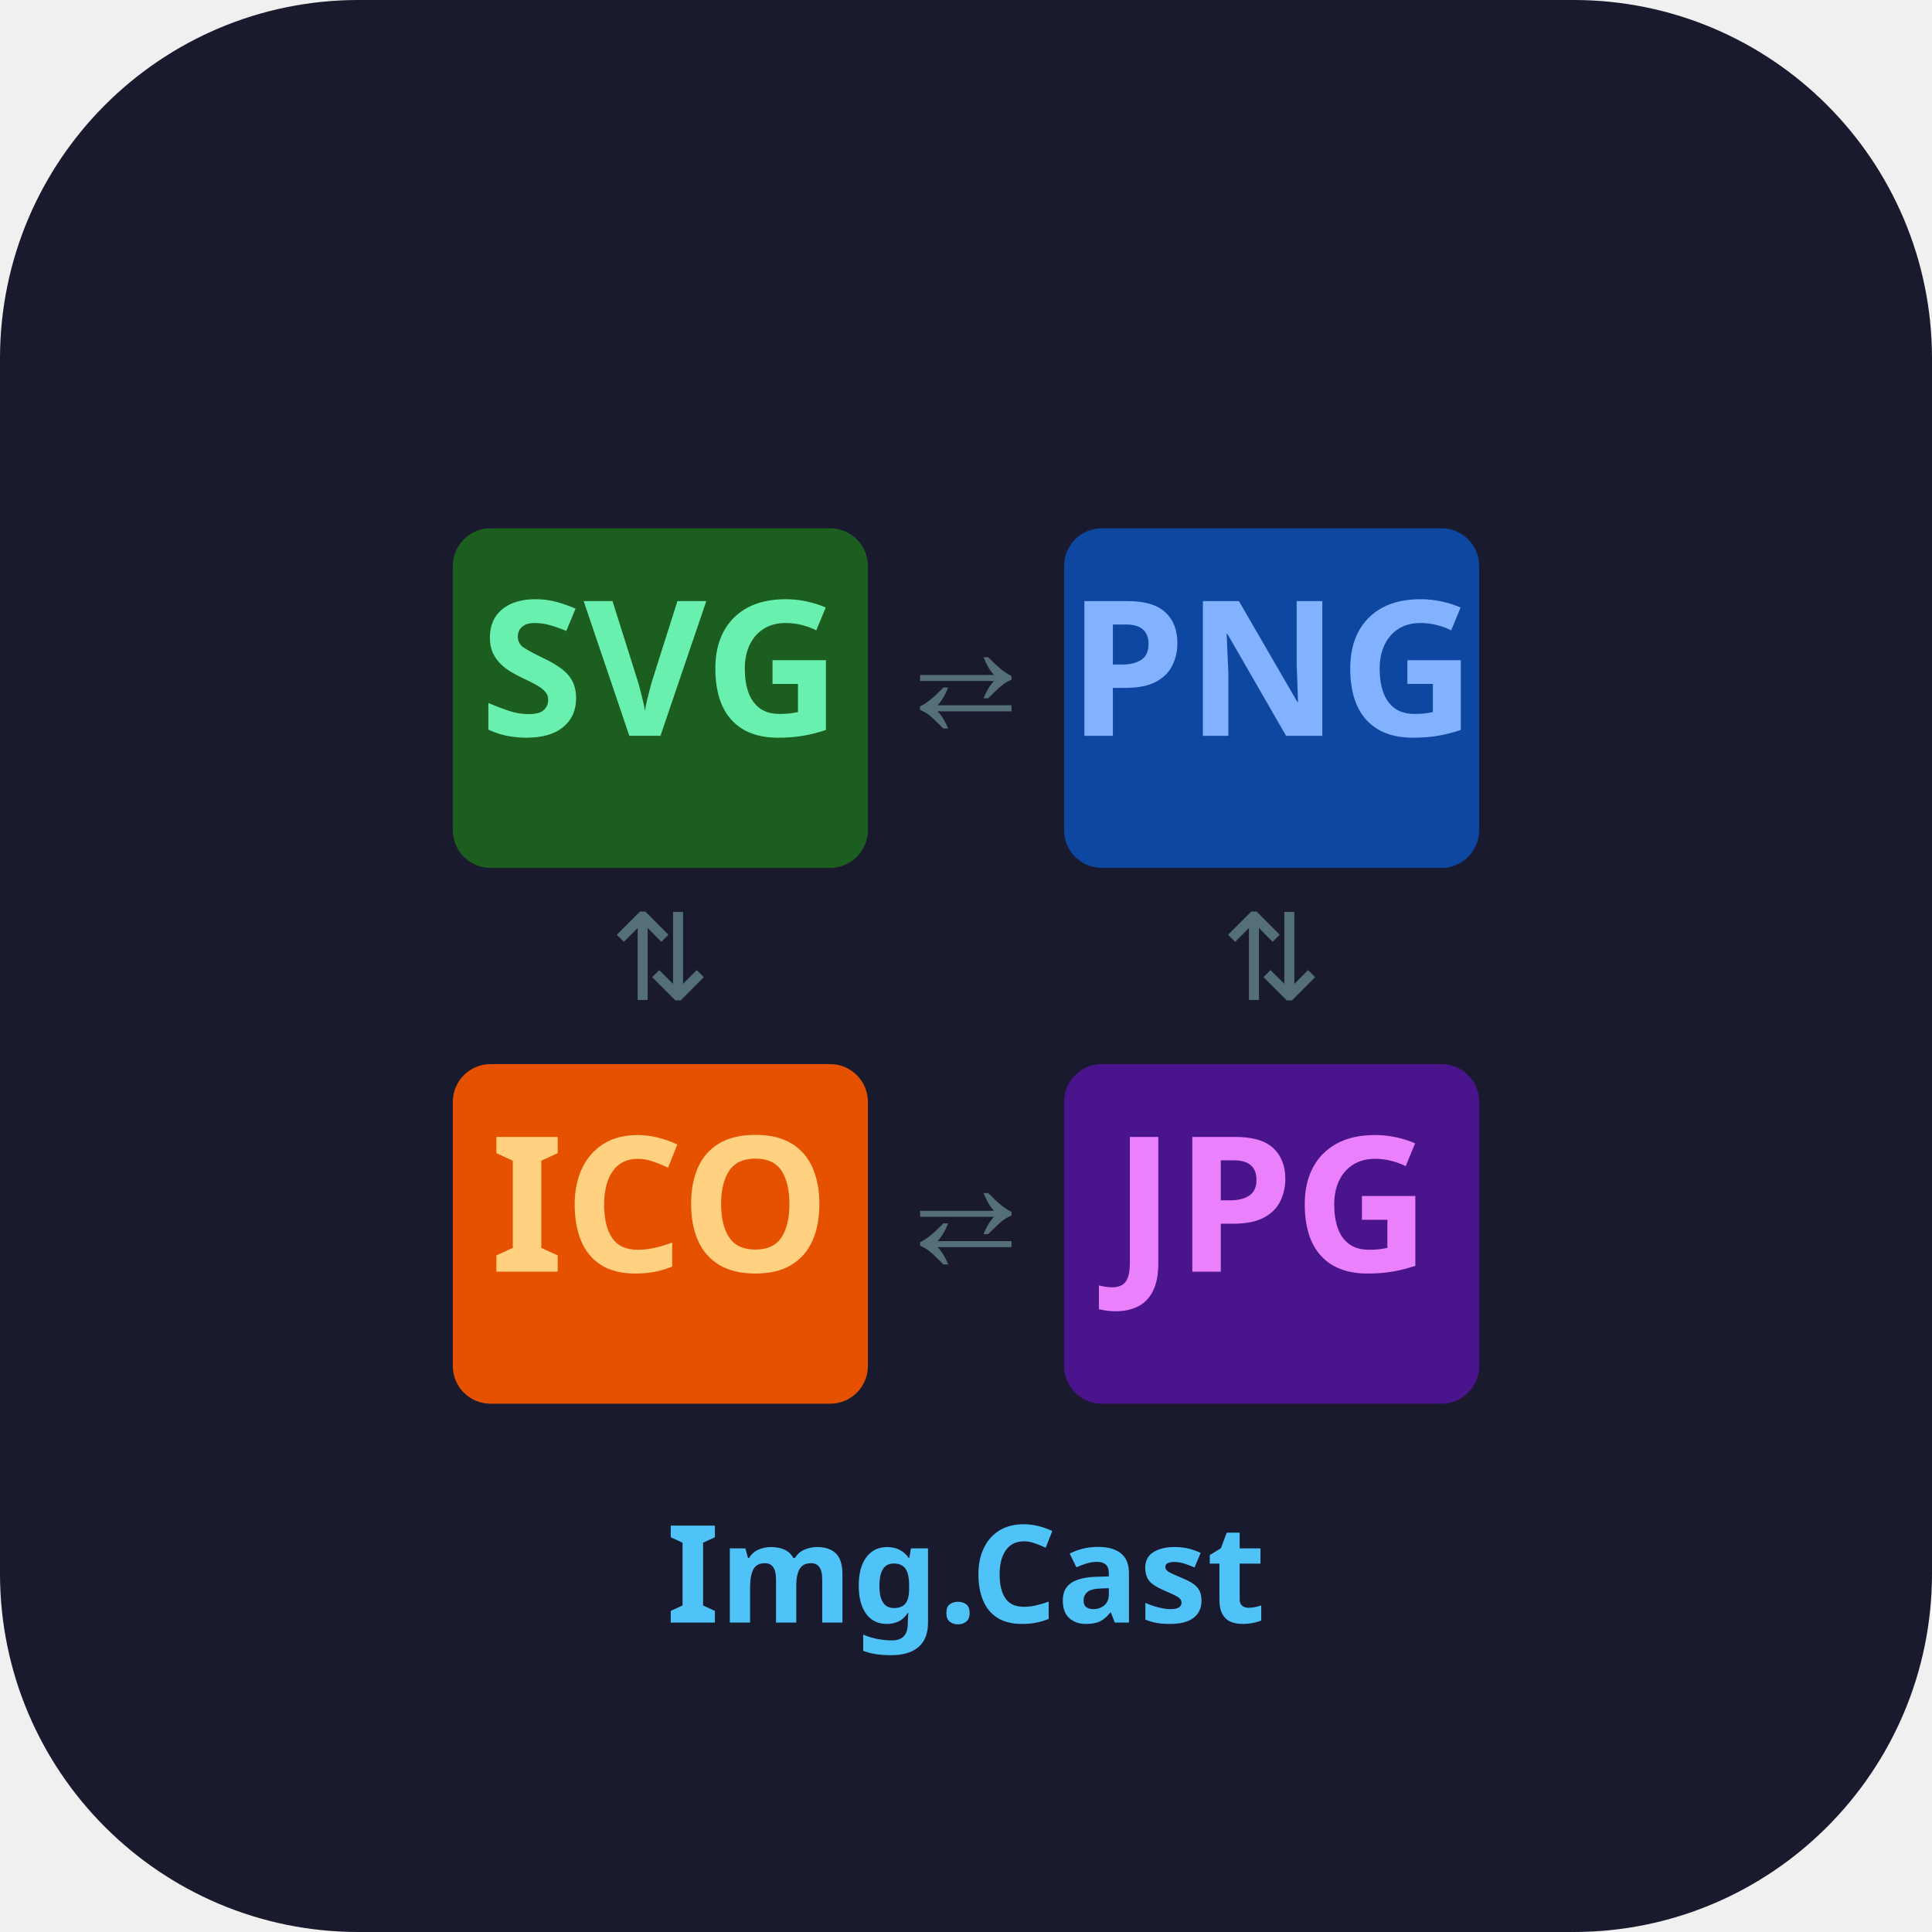
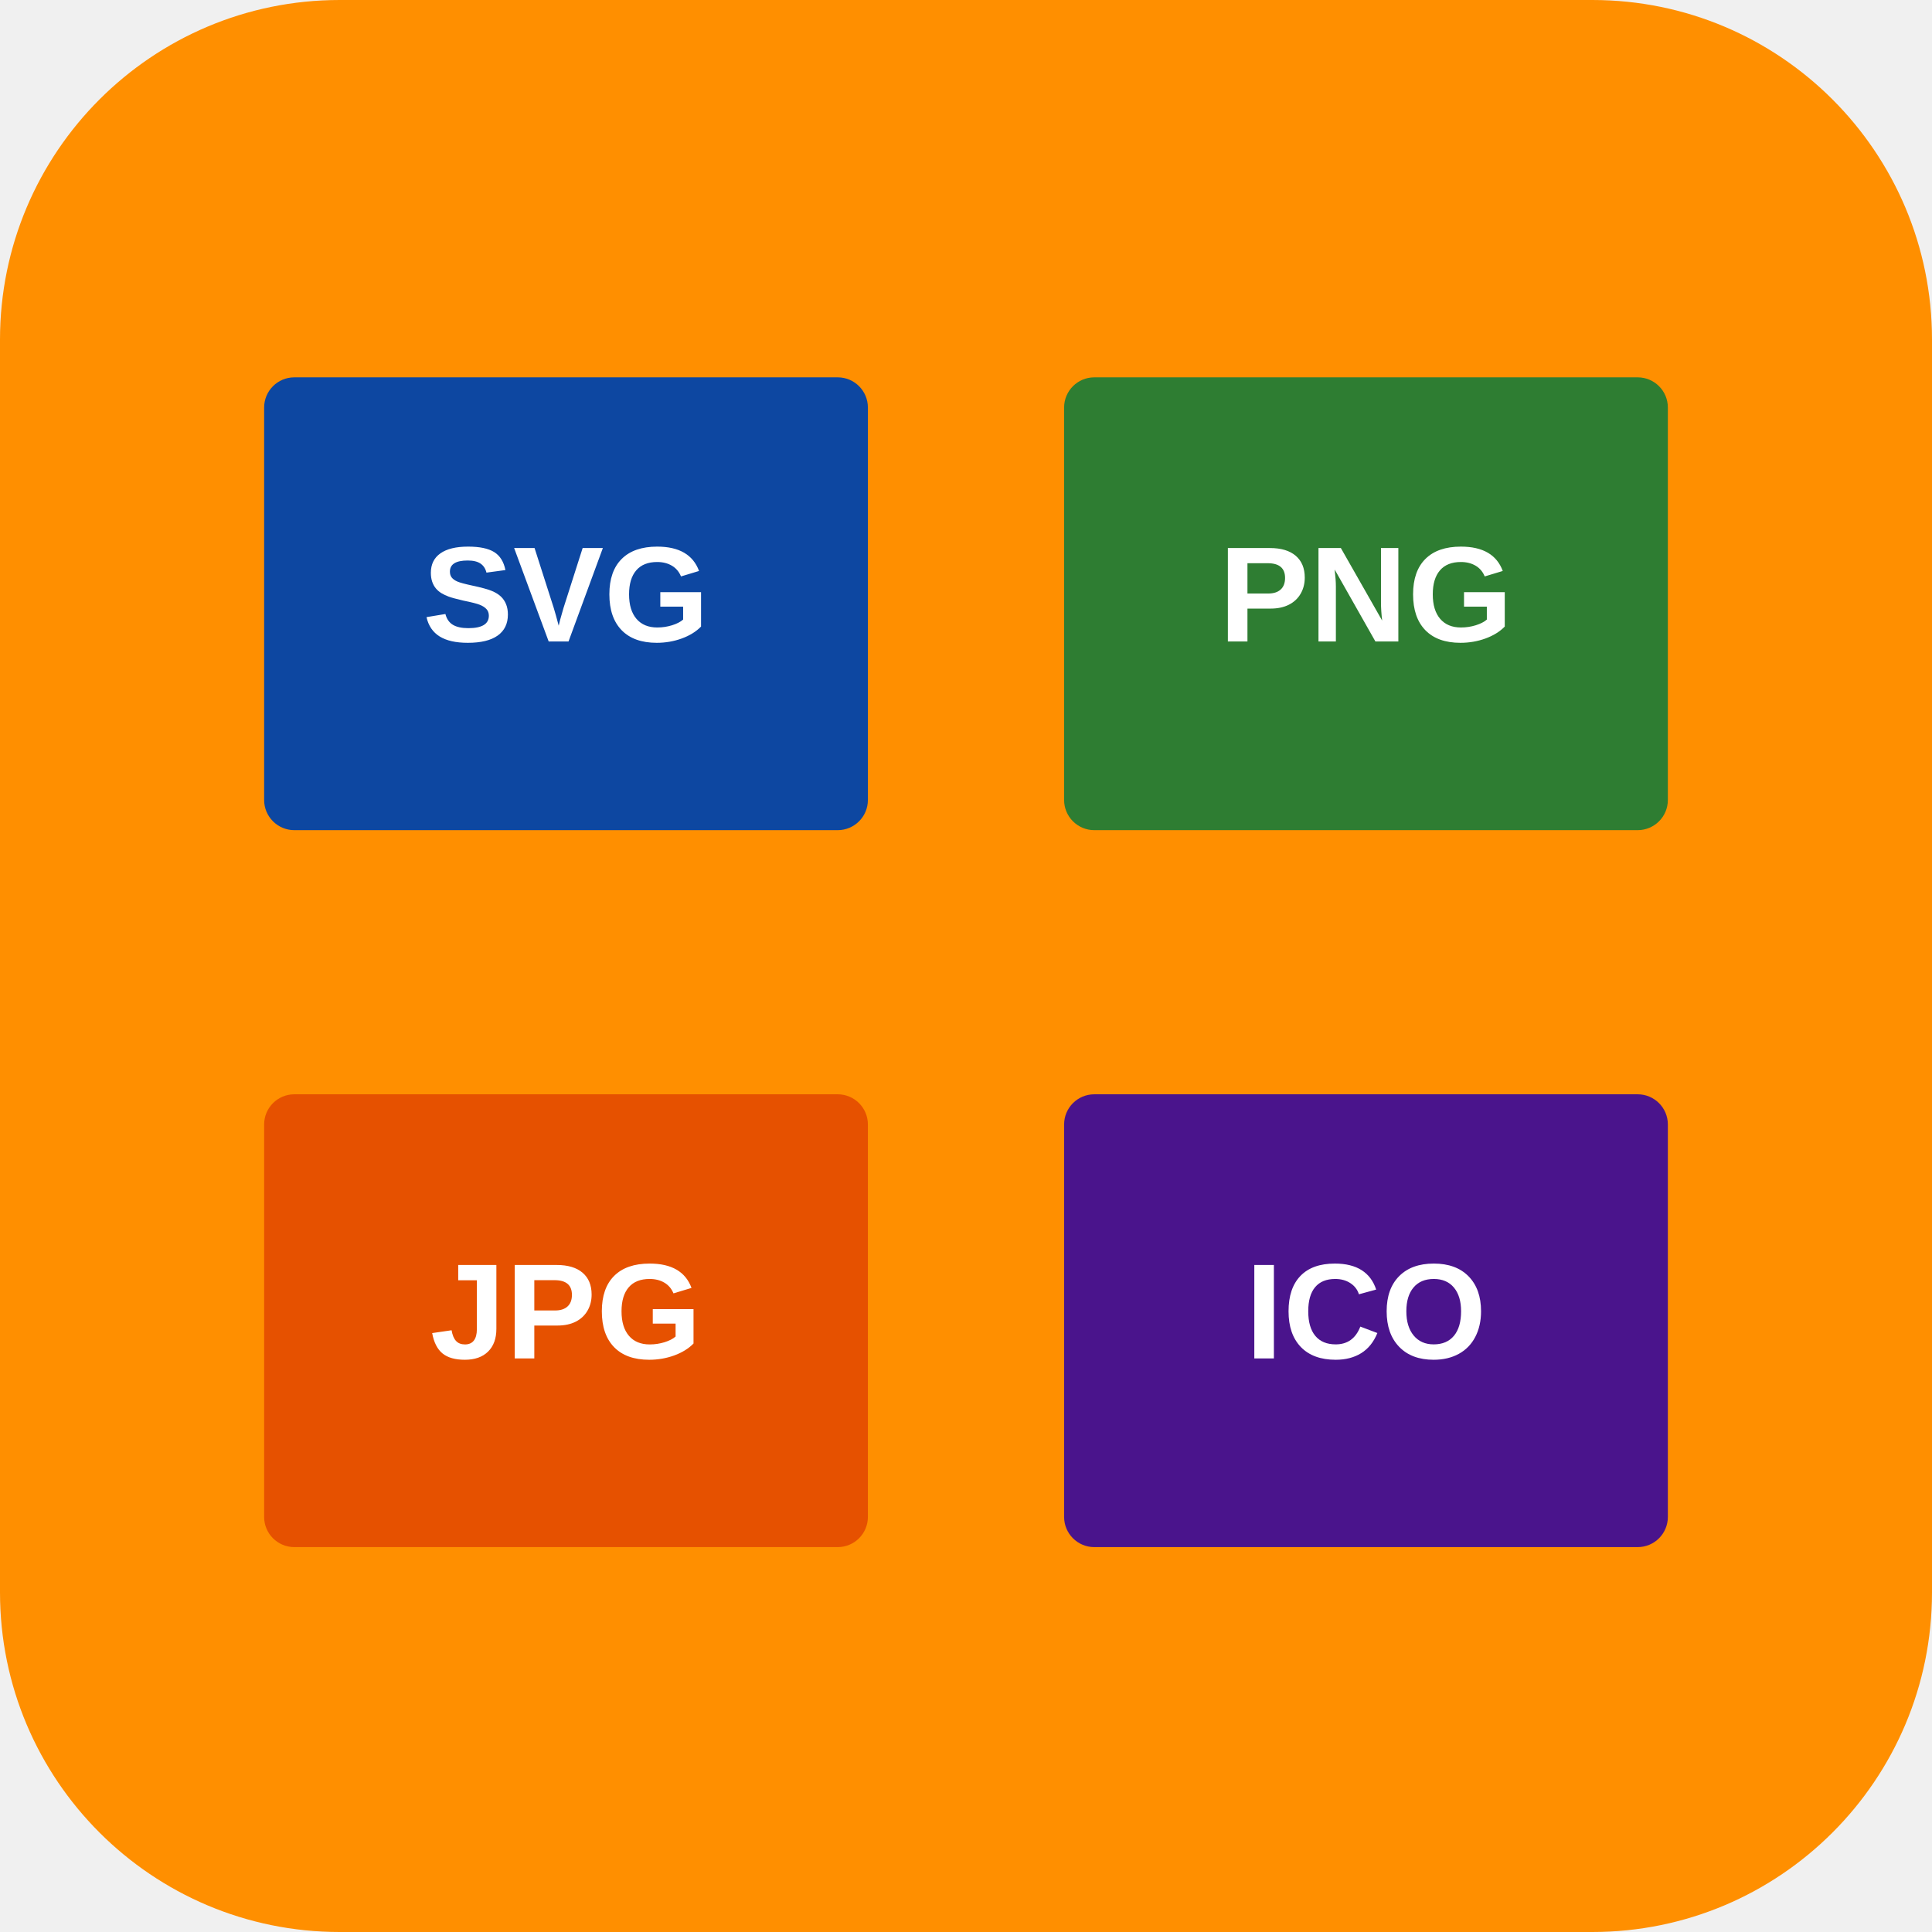
<svg xmlns="http://www.w3.org/2000/svg" viewBox="0 0 1024 1024">
-   <rect width="1024" height="1024" rx="190" fill="#1A1A2E" />
-   <rect x="240" y="280" width="220" height="180" rx="20" fill="#1B5E20" />
-   <text x="350" y="390" text-anchor="middle" font-family="Arial Black" font-size="100" font-weight="900" fill="#69F0AE">SVG</text>
-   <rect x="564" y="280" width="220" height="180" rx="20" fill="#0D47A1" />
-   <text x="674" y="390" text-anchor="middle" font-family="Arial Black" font-size="100" font-weight="900" fill="#82B1FF">PNG</text>
-   <rect x="240" y="564" width="220" height="180" rx="20" fill="#E65100" />
-   <text x="350" y="674" text-anchor="middle" font-family="Arial Black" font-size="100" font-weight="900" fill="#FFD180">ICO</text>
-   <rect x="564" y="564" width="220" height="180" rx="20" fill="#4A148C" />
-   <text x="674" y="674" text-anchor="middle" font-family="Arial Black" font-size="100" font-weight="900" fill="#EA80FC">JPG</text>
-   <text x="512" y="390" text-anchor="middle" font-family="Arial" font-size="64" fill="#546E7A">⇄</text>
-   <text x="350" y="530" text-anchor="middle" font-family="Arial" font-size="64" fill="#546E7A">⇅</text>
-   <text x="674" y="530" text-anchor="middle" font-family="Arial" font-size="64" fill="#546E7A">⇅</text>
-   <text x="512" y="674" text-anchor="middle" font-family="Arial" font-size="64" fill="#546E7A">⇄</text>
-   <text x="512" y="860" text-anchor="middle" font-family="Arial Black" font-size="72" font-weight="900" fill="#4FC3F7">Img.Cast</text>
+   <rect width="1024" height="1024" rx="180" fill="#FF8F00" />
+   <rect x="140" y="200" width="320" height="240" rx="16" fill="#0D47A1" />
+   <text x="300" y="340" font-family="Arial" font-size="72" font-weight="900" fill="white" text-anchor="middle">SVG</text>
+   <rect x="564" y="200" width="320" height="240" rx="16" fill="#2E7D32" />
+   <text x="724" y="340" font-family="Arial" font-size="72" font-weight="900" fill="white" text-anchor="middle">PNG</text>
+   <rect x="140" y="580" width="320" height="240" rx="16" fill="#E65100" />
+   <text x="300" y="720" font-family="Arial" font-size="72" font-weight="900" fill="white" text-anchor="middle">JPG</text>
+   <rect x="564" y="580" width="320" height="240" rx="16" fill="#4A148C" />
+   <text x="724" y="720" font-family="Arial" font-size="72" font-weight="900" fill="white" text-anchor="middle">ICO</text>
+   <rect x="140" y="452" width="744" height="16" rx="8" fill="#FF8F00" />
+   <rect x="464" y="200" width="16" height="620" rx="8" fill="#FF8F00" />
</svg>
